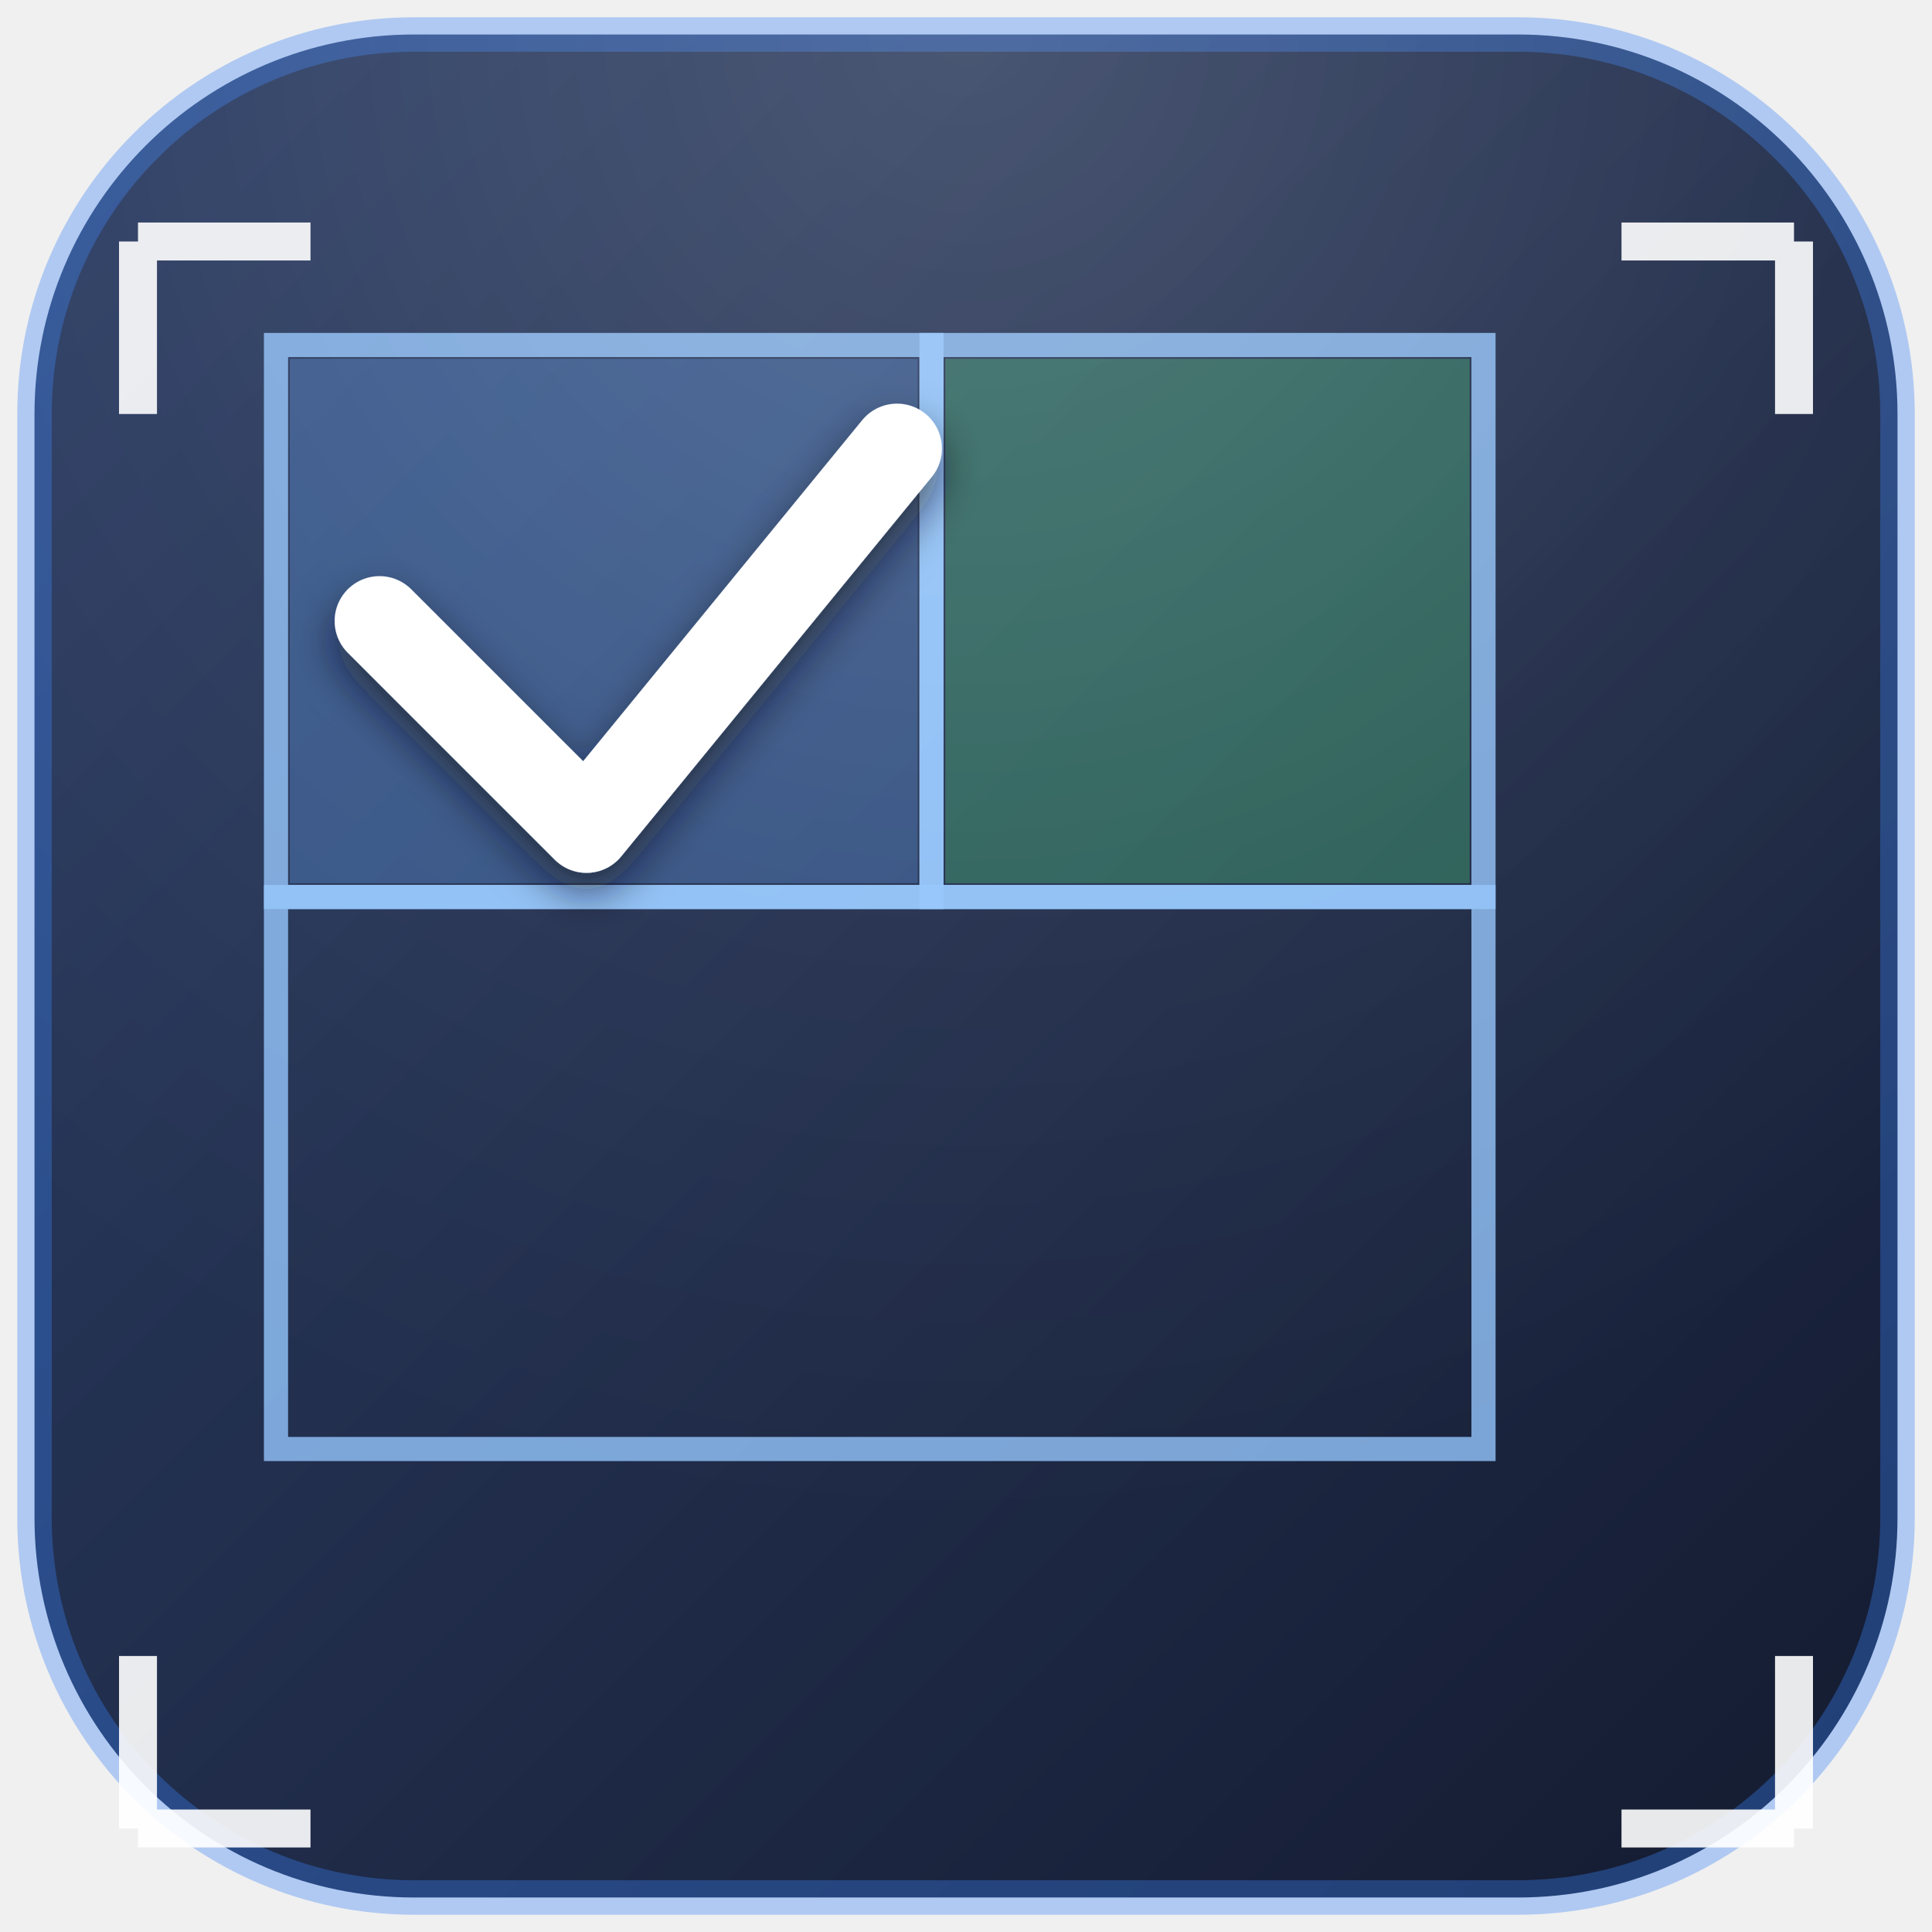
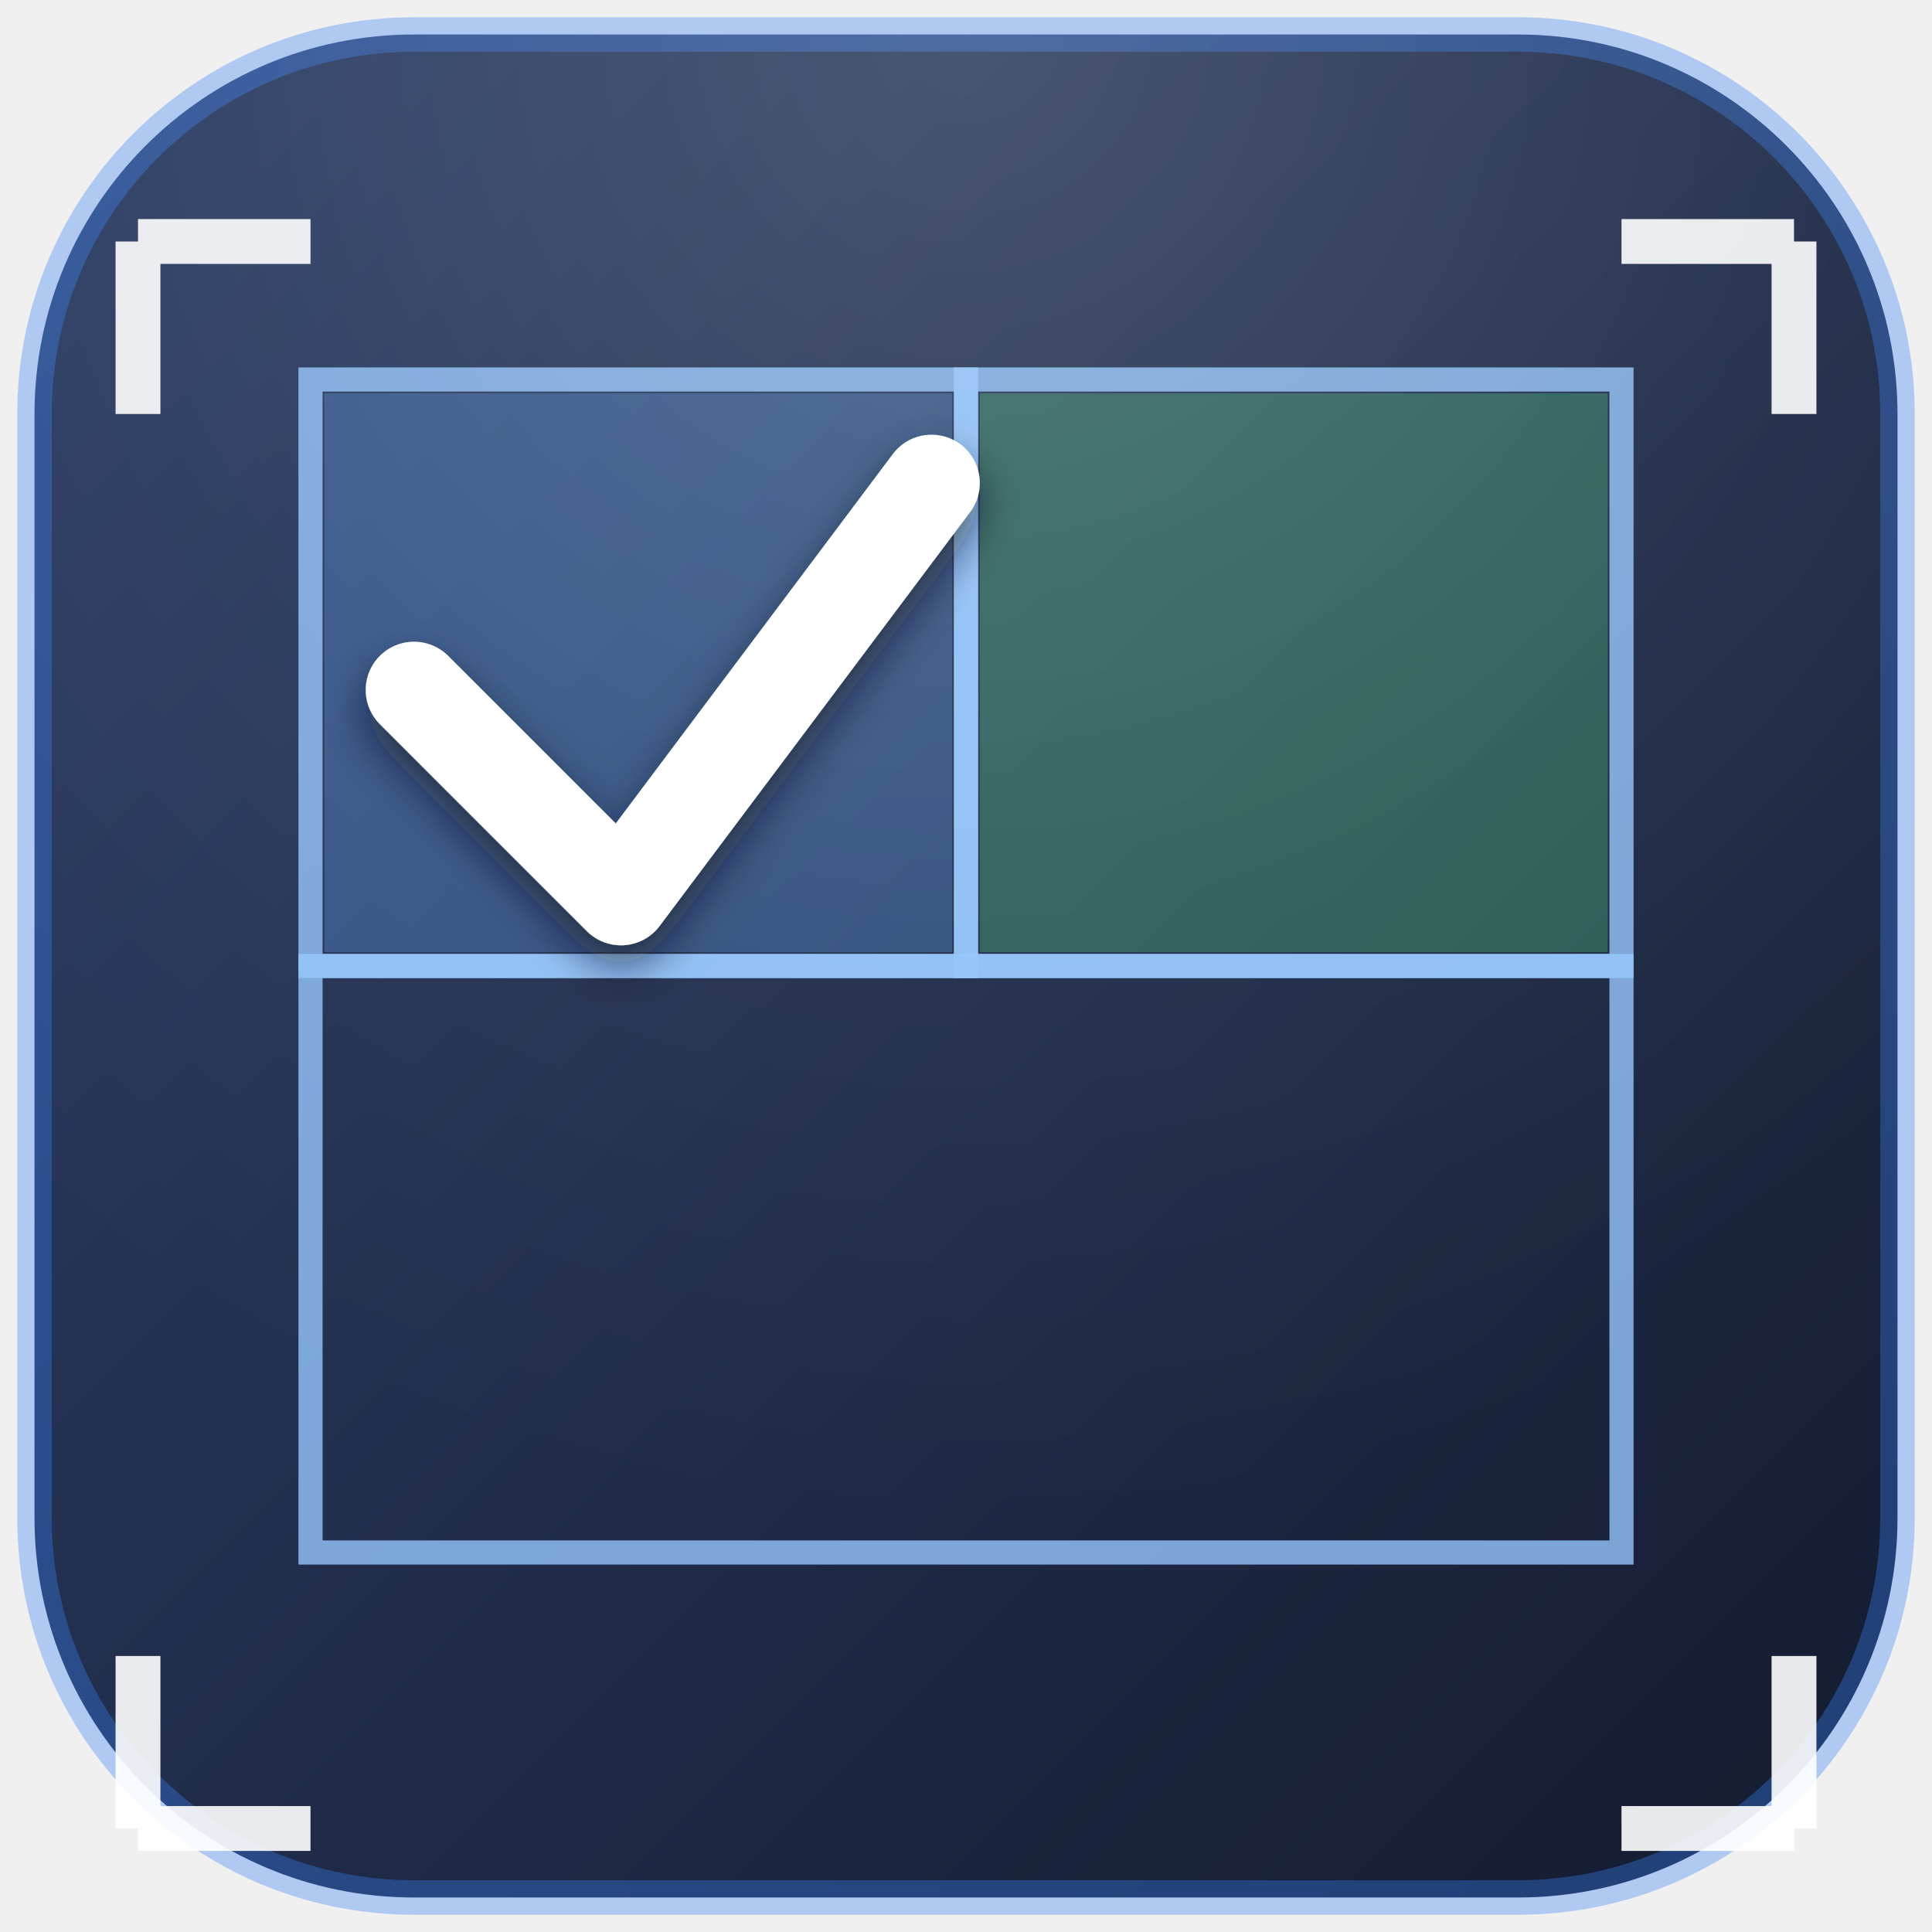
<svg xmlns="http://www.w3.org/2000/svg" viewBox="0 0 56 56">
  <defs>
    <linearGradient id="bgGrad" x1="0%" y1="0%" x2="100%" y2="100%">
      <stop offset="0%" stop-color="#2d3f66" />
      <stop offset="100%" stop-color="#141b30" />
    </linearGradient>
    <radialGradient id="glossGrad" cx="50%" cy="0%" r="80%">
      <stop offset="0%" stop-color="#ffffff" stop-opacity="0.16" />
      <stop offset="60%" stop-color="#ffffff" stop-opacity="0.04" />
      <stop offset="100%" stop-color="#ffffff" stop-opacity="0" />
    </radialGradient>
    <filter id="softShadow" x="-40%" y="-40%" width="180%" height="180%">
      <feDropShadow dx="0" dy="0.6" stdDeviation="0.6" flood-color="#0b1120" flood-opacity="0.6" />
    </filter>
  </defs>
  <rect x="1" y="1" width="54" height="54" rx="11" fill="url(#bgGrad)" stroke="#3b82f6" stroke-width="1" stroke-opacity="0.35" />
-   <rect x="8" y="10" width="19" height="16" fill="none" stroke="#93c5fd" stroke-width="0.7" opacity="0.8" />
-   <rect x="27" y="10" width="16" height="16" fill="none" stroke="#93c5fd" stroke-width="0.7" opacity="0.8" />
-   <rect x="8" y="26" width="35" height="16" fill="none" stroke="#93c5fd" stroke-width="0.7" opacity="0.8" />
-   <rect x="8.4" y="10.4" width="18.2" height="15.2" fill="#60a5fa" opacity="0.3" />
-   <rect x="27.4" y="10.4" width="15.2" height="15.2" fill="#4ade80" opacity="0.3" />
+   <rect x="9" y="11" width="19" height="17" fill="none" stroke="#93c5fd" stroke-width="0.7" opacity="0.8" />
+   <rect x="28" y="11" width="19" height="17" fill="none" stroke="#93c5fd" stroke-width="0.7" opacity="0.8" />
+   <rect x="9" y="28" width="38" height="17" fill="none" stroke="#93c5fd" stroke-width="0.7" opacity="0.8" />
+   <rect x="9.4" y="11.4" width="18.2" height="16.2" fill="#60a5fa" opacity="0.3" />
+   <rect x="28.4" y="11.4" width="18.2" height="16.2" fill="#4ade80" opacity="0.3" />
  <rect x="1" y="1" width="54" height="54" rx="11" fill="url(#glossGrad)" />
-   <polyline points="11,18 17,24 26,13" fill="none" stroke="#ffffff" stroke-width="2.6" stroke-linecap="round" stroke-linejoin="round" filter="url(#softShadow)" />
-   <g stroke="#ffffff" stroke-width="1.1" opacity="0.9">
+   <polyline points="12,20 18,26 27,14" fill="none" stroke="#ffffff" stroke-width="2.8" stroke-linecap="round" stroke-linejoin="round" filter="url(#softShadow)" />
+   <g stroke="#ffffff" stroke-width="1.3" opacity="0.9">
    <line x1="4" y1="7" x2="9" y2="7" />
    <line x1="4" y1="7" x2="4" y2="12" />
    <line x1="52" y1="7" x2="47" y2="7" />
    <line x1="52" y1="7" x2="52" y2="12" />
    <line x1="4" y1="53" x2="9" y2="53" />
    <line x1="4" y1="53" x2="4" y2="48" />
    <line x1="52" y1="53" x2="47" y2="53" />
    <line x1="52" y1="53" x2="52" y2="48" />
  </g>
</svg>
